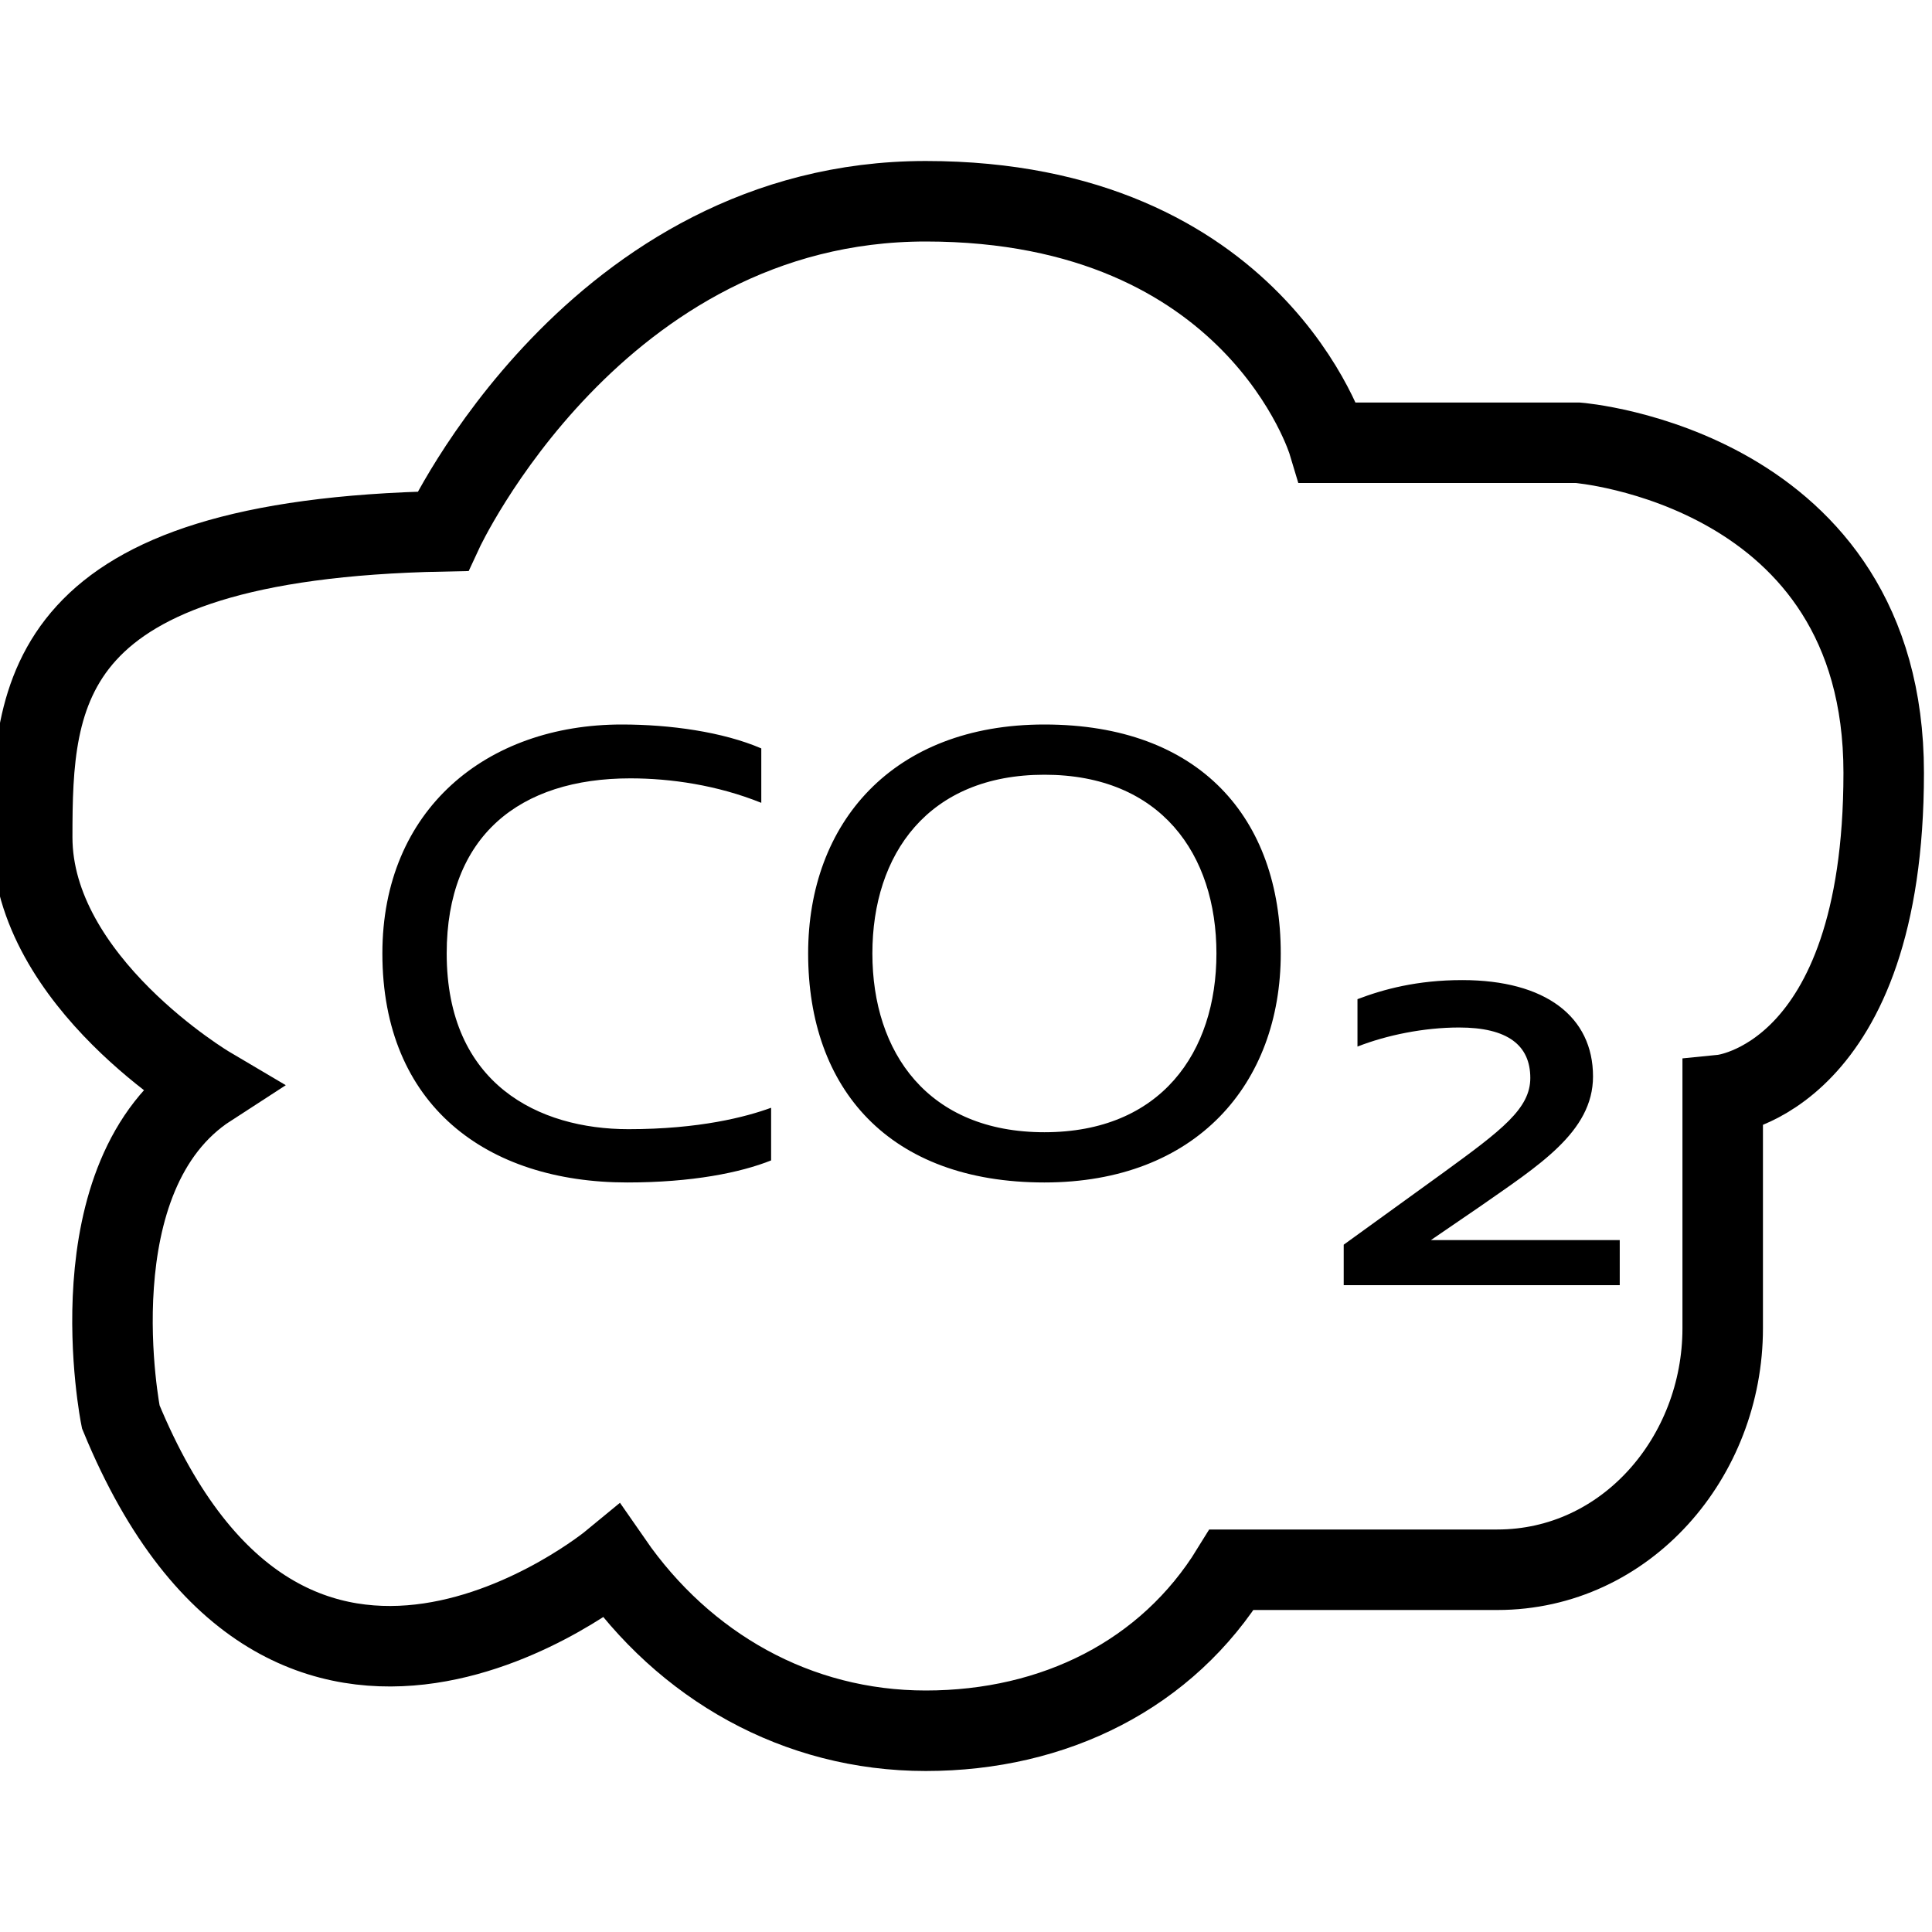
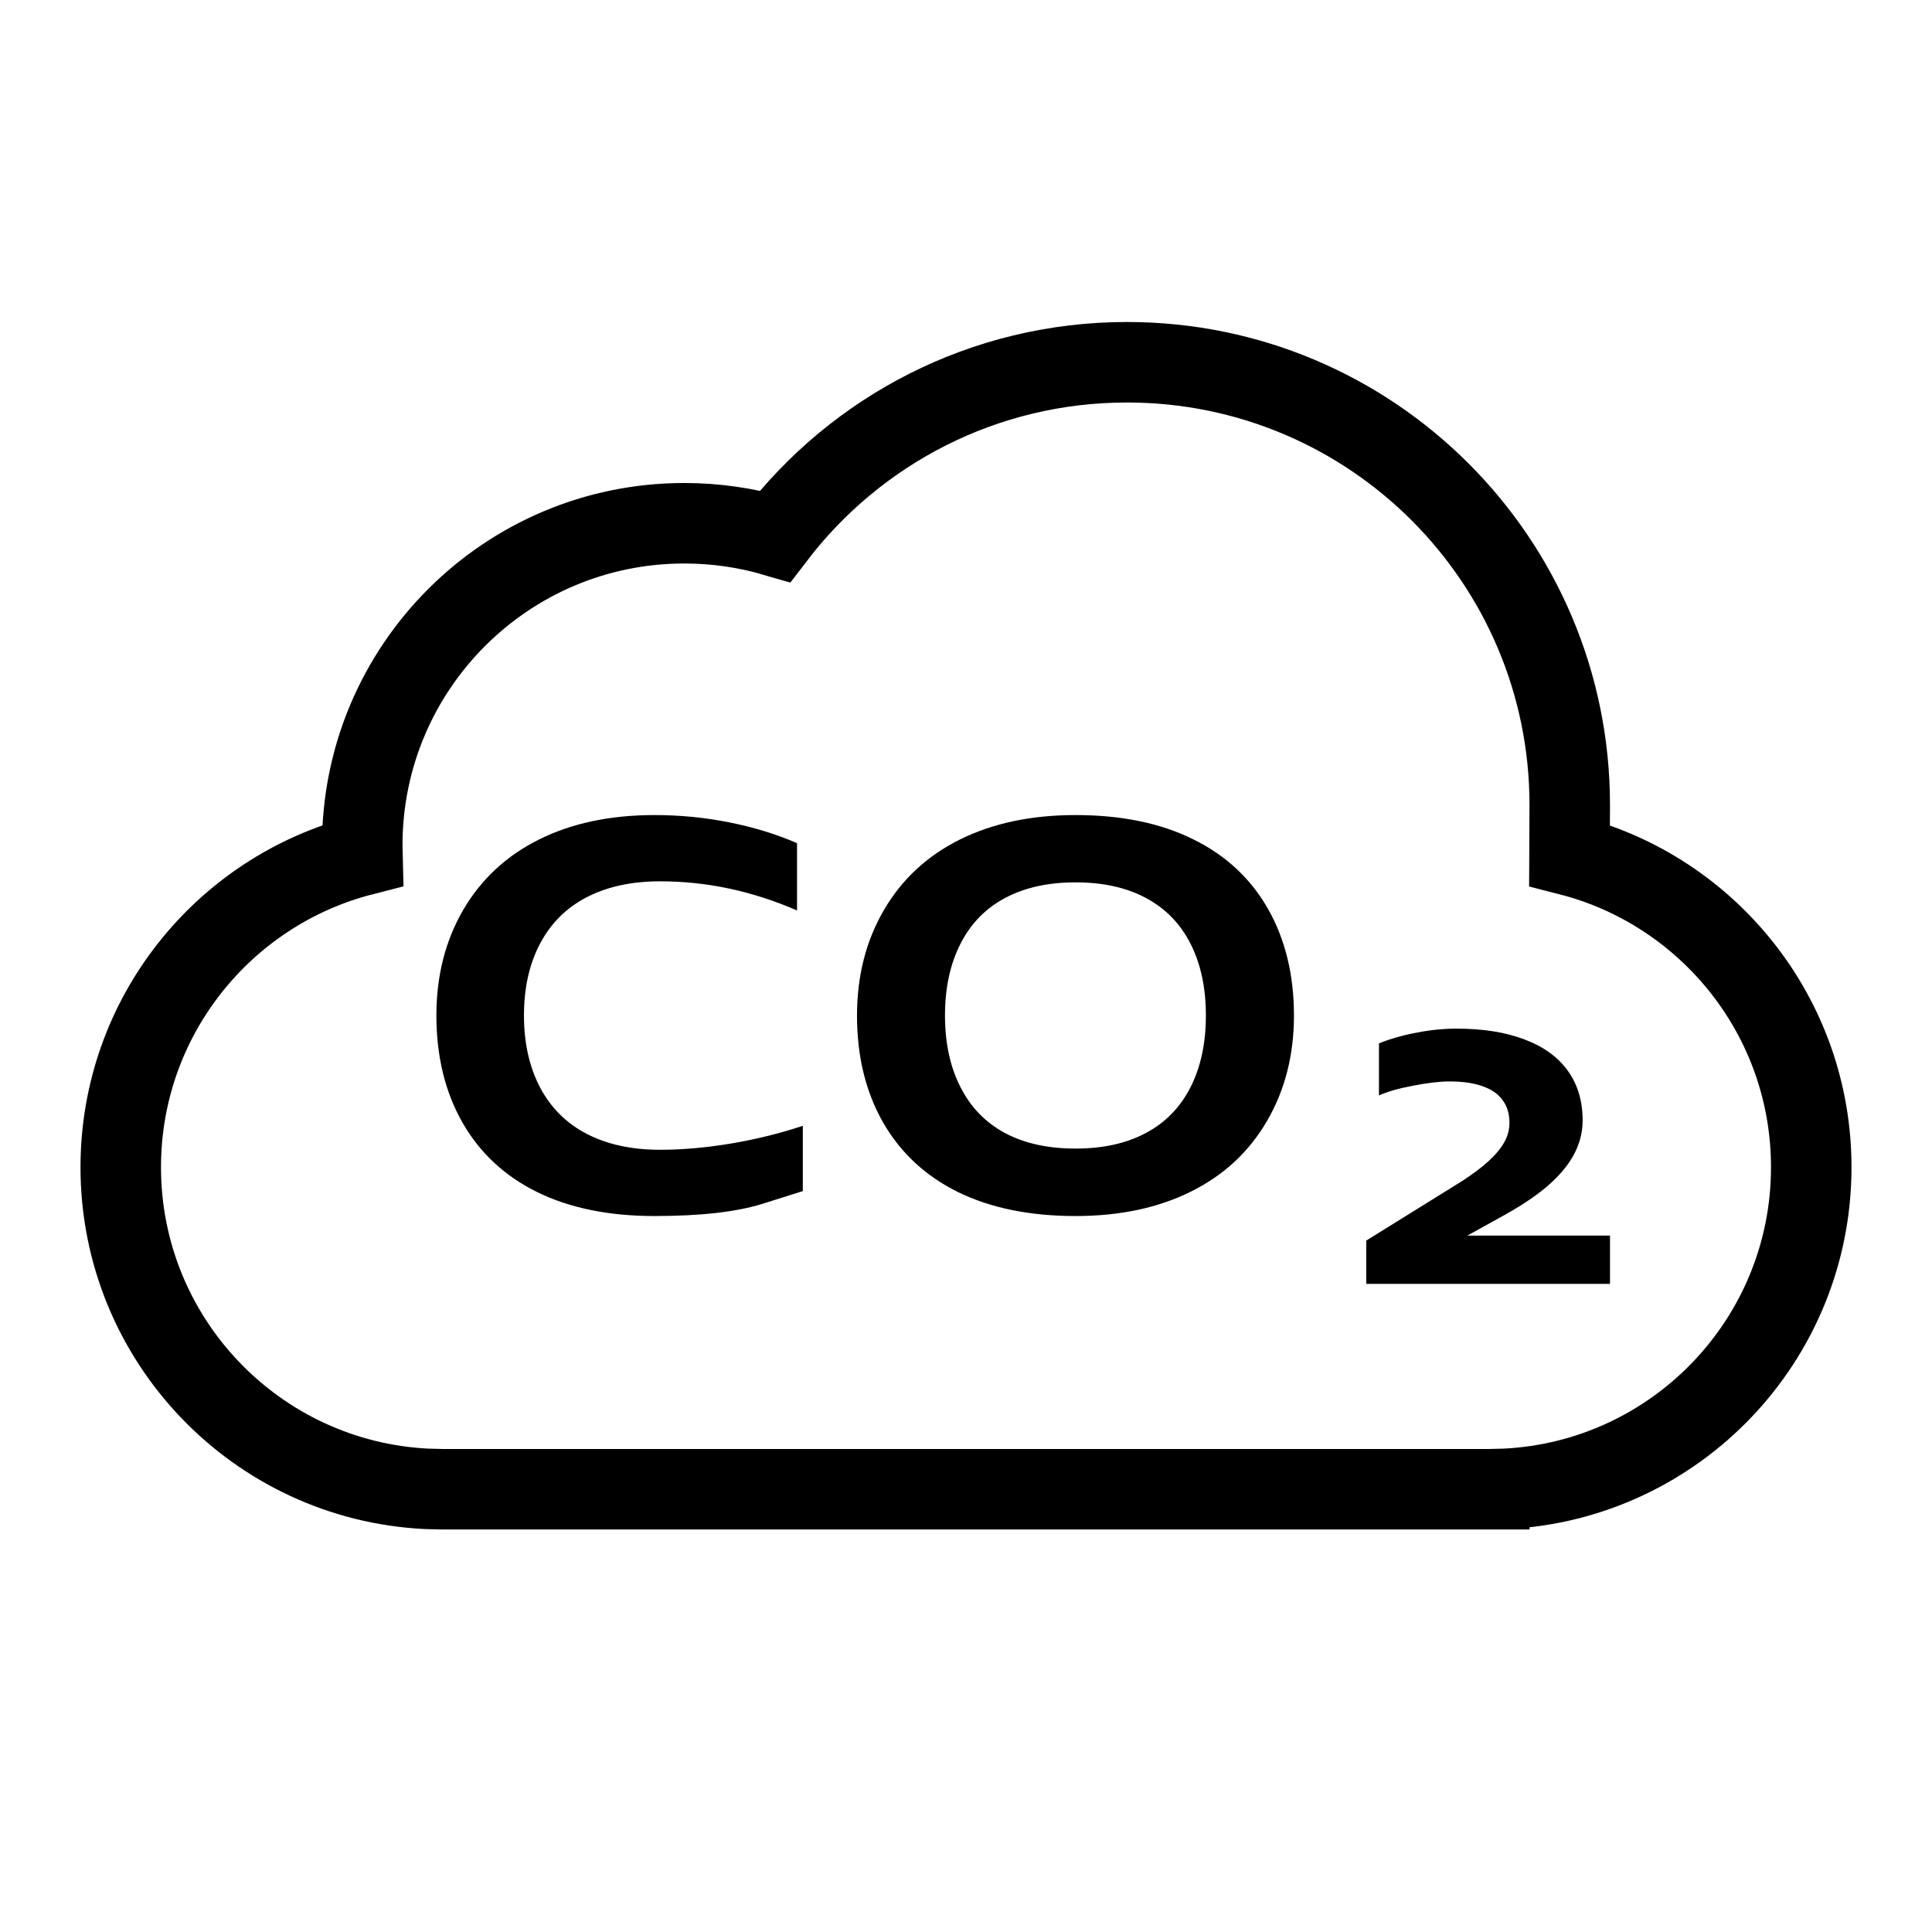
<svg xmlns="http://www.w3.org/2000/svg" width="24" height="24" viewBox="0 0 24 24" version="1.1">
  <g stroke="none" stroke-width="1" fill="none" fill-rule="evenodd">
-     <path d="M5.5,6.6 C5.5,6.6 7.4,2.5 11.5,2.5 C15.6,2.5 16.5,5.5 16.5,5.5 L19.6,5.5 C19.6,5.5 23.4,5.8 23.4,9.6 C23.4,13.4 21.4,13.6 21.4,13.6 L21.4,16.5 C21.4,18.1 20.2,19.5 18.6,19.5 C18.5,19.5 18.5,19.5 18.4,19.5 L15.3,19.5 C14.5,20.8 13.1,21.5 11.5,21.5 C9.9,21.5 8.5,20.7 7.6,19.4 C7.6,19.4 3.6,22.7 1.5,17.6 C1.5,17.6 0.9,14.6 2.6,13.5 C2.6,13.5 0.4,12.2 0.4,10.4 C0.4,8.6 0.5,6.7 5.5,6.6 L5.5,6.6 Z" stroke="currentColor" />
-     <path d="M7.792,14.689 C8.598,14.689 9.199,14.567 9.579,14.415 L9.579,13.761 C9.267,13.875 8.689,14.027 7.807,14.027 C6.697,14.027 5.549,13.472 5.549,11.844 C5.549,10.384 6.454,9.669 7.83,9.669 C8.332,9.669 8.91,9.753 9.457,9.973 L9.457,9.297 C8.978,9.091 8.324,9 7.724,9 C6.043,9 4.75,10.057 4.75,11.844 C4.75,13.73 6.043,14.689 7.792,14.689 Z M12.974,14.689 C11.042,14.689 10.039,13.525 10.039,11.844 C10.039,10.224 11.088,9 12.974,9 C14.906,9 15.91,10.164 15.91,11.844 C15.91,13.464 14.86,14.689 12.974,14.689 Z M12.974,14.065 C14.419,14.065 15.111,13.076 15.111,11.844 C15.111,10.612 14.419,9.624 12.974,9.624 C11.529,9.624 10.837,10.612 10.837,11.844 C10.837,13.076 11.529,14.065 12.974,14.065 Z M16.692,15.965 L20.121,15.965 L20.121,15.405 L17.775,15.405 L18.373,14.996 C19.105,14.483 19.789,14.065 19.789,13.372 C19.789,12.631 19.2,12.175 18.164,12.175 C17.604,12.175 17.186,12.289 16.863,12.412 L16.863,13.001 C17.224,12.859 17.689,12.764 18.126,12.764 C18.725,12.764 19.01,12.982 19.01,13.391 C19.01,13.771 18.658,14.037 17.927,14.569 L16.692,15.462 L16.692,15.965 Z" fill="currentColor" fill-rule="nonzero" />
+     <path d="M18.095,12.778 C18.423,12.778 18.705,12.823 18.94,12.913 C19.177,13.003 19.356,13.133 19.477,13.303 C19.599,13.473 19.66,13.677 19.66,13.917 C19.66,14.067 19.623,14.211 19.548,14.349 C19.474,14.485 19.36,14.618 19.209,14.746 C19.057,14.874 18.859,15.003 18.616,15.134 L18.228,15.349 L20,15.349 L20,15.949 L16.972,15.949 L16.972,15.411 L18.157,14.675 C18.296,14.585 18.408,14.501 18.494,14.422 C18.581,14.342 18.645,14.264 18.688,14.187 C18.73,14.11 18.751,14.03 18.751,13.949 C18.751,13.836 18.723,13.742 18.666,13.666 C18.61,13.588 18.525,13.53 18.413,13.492 C18.303,13.453 18.167,13.434 18.006,13.434 C17.888,13.434 17.738,13.451 17.558,13.486 C17.378,13.52 17.235,13.56 17.13,13.608 L17.13,12.961 C17.27,12.905 17.426,12.86 17.597,12.828 C17.769,12.794 17.935,12.778 18.095,12.778 Z M8.13,10.125 C8.447,10.125 8.756,10.155 9.055,10.215 C9.355,10.274 9.637,10.36 9.901,10.474 L9.901,11.31 C9.622,11.189 9.341,11.098 9.058,11.038 C8.775,10.978 8.49,10.948 8.202,10.948 C7.847,10.948 7.543,11.014 7.29,11.145 C7.037,11.275 6.844,11.467 6.71,11.72 C6.576,11.972 6.509,12.27 6.509,12.615 C6.509,12.958 6.576,13.256 6.71,13.511 C6.845,13.764 7.038,13.956 7.29,14.086 C7.543,14.217 7.847,14.283 8.202,14.283 C8.483,14.283 8.779,14.256 9.089,14.204 C9.4,14.151 9.695,14.078 9.973,13.985 L9.973,14.796 C9.967,14.798 9.801,14.85 9.476,14.953 C9.151,15.055 8.703,15.106 8.13,15.106 C7.566,15.106 7.081,15.008 6.676,14.81 C6.272,14.612 5.961,14.323 5.745,13.945 C5.529,13.565 5.421,13.122 5.421,12.615 C5.421,12.123 5.532,11.687 5.753,11.305 C5.975,10.924 6.289,10.631 6.695,10.429 C7.102,10.226 7.58,10.125 8.13,10.125 Z M13.361,10.125 C13.927,10.125 14.413,10.224 14.818,10.424 C15.224,10.622 15.535,10.911 15.751,11.289 C15.966,11.668 16.074,12.11 16.074,12.615 C16.074,13.104 15.963,13.54 15.741,13.922 C15.52,14.304 15.206,14.597 14.799,14.8 C14.391,15.004 13.912,15.106 13.361,15.106 C12.794,15.106 12.308,15.007 11.902,14.809 C11.496,14.609 11.186,14.32 10.969,13.942 C10.753,13.562 10.646,13.12 10.646,12.615 C10.646,12.125 10.757,11.689 10.979,11.307 C11.202,10.924 11.517,10.631 11.924,10.429 C12.332,10.226 12.811,10.125 13.361,10.125 Z M13.361,10.961 C13.019,10.961 12.726,11.026 12.484,11.156 C12.243,11.284 12.058,11.474 11.931,11.725 C11.803,11.976 11.739,12.273 11.739,12.615 C11.739,12.957 11.803,13.253 11.931,13.504 C12.058,13.755 12.243,13.945 12.484,14.075 C12.726,14.204 13.019,14.268 13.361,14.268 C13.704,14.268 13.996,14.203 14.237,14.073 C14.48,13.944 14.664,13.753 14.791,13.502 C14.917,13.252 14.98,12.956 14.98,12.615 C14.98,12.274 14.917,11.978 14.791,11.727 C14.664,11.476 14.48,11.286 14.237,11.156 C13.996,11.026 13.704,10.961 13.361,10.961 Z" fill="currentColor" fill-rule="nonzero" />
+     <path d="M19,18.5 L5.5,18.5 L5.3,18.495 C3.184,18.391 1.5,16.642 1.5,14.5 C1.5,12.635 2.776,11.068 4.503,10.625 L4.5,10.5 C4.5,8.291 6.291,6.5 8.5,6.5 C8.892,6.5 9.271,6.556 9.629,6.661 C10.633,5.348 12.217,4.5 14,4.5 C17.038,4.5 19.5,6.962 19.5,10 L19.497,10.625 C21.224,11.068 22.5,12.635 22.5,14.5 C22.5,16.642 20.816,18.391 18.7,18.495 L18.5,18.5" stroke="currentColor" />
  </g>
</svg>
